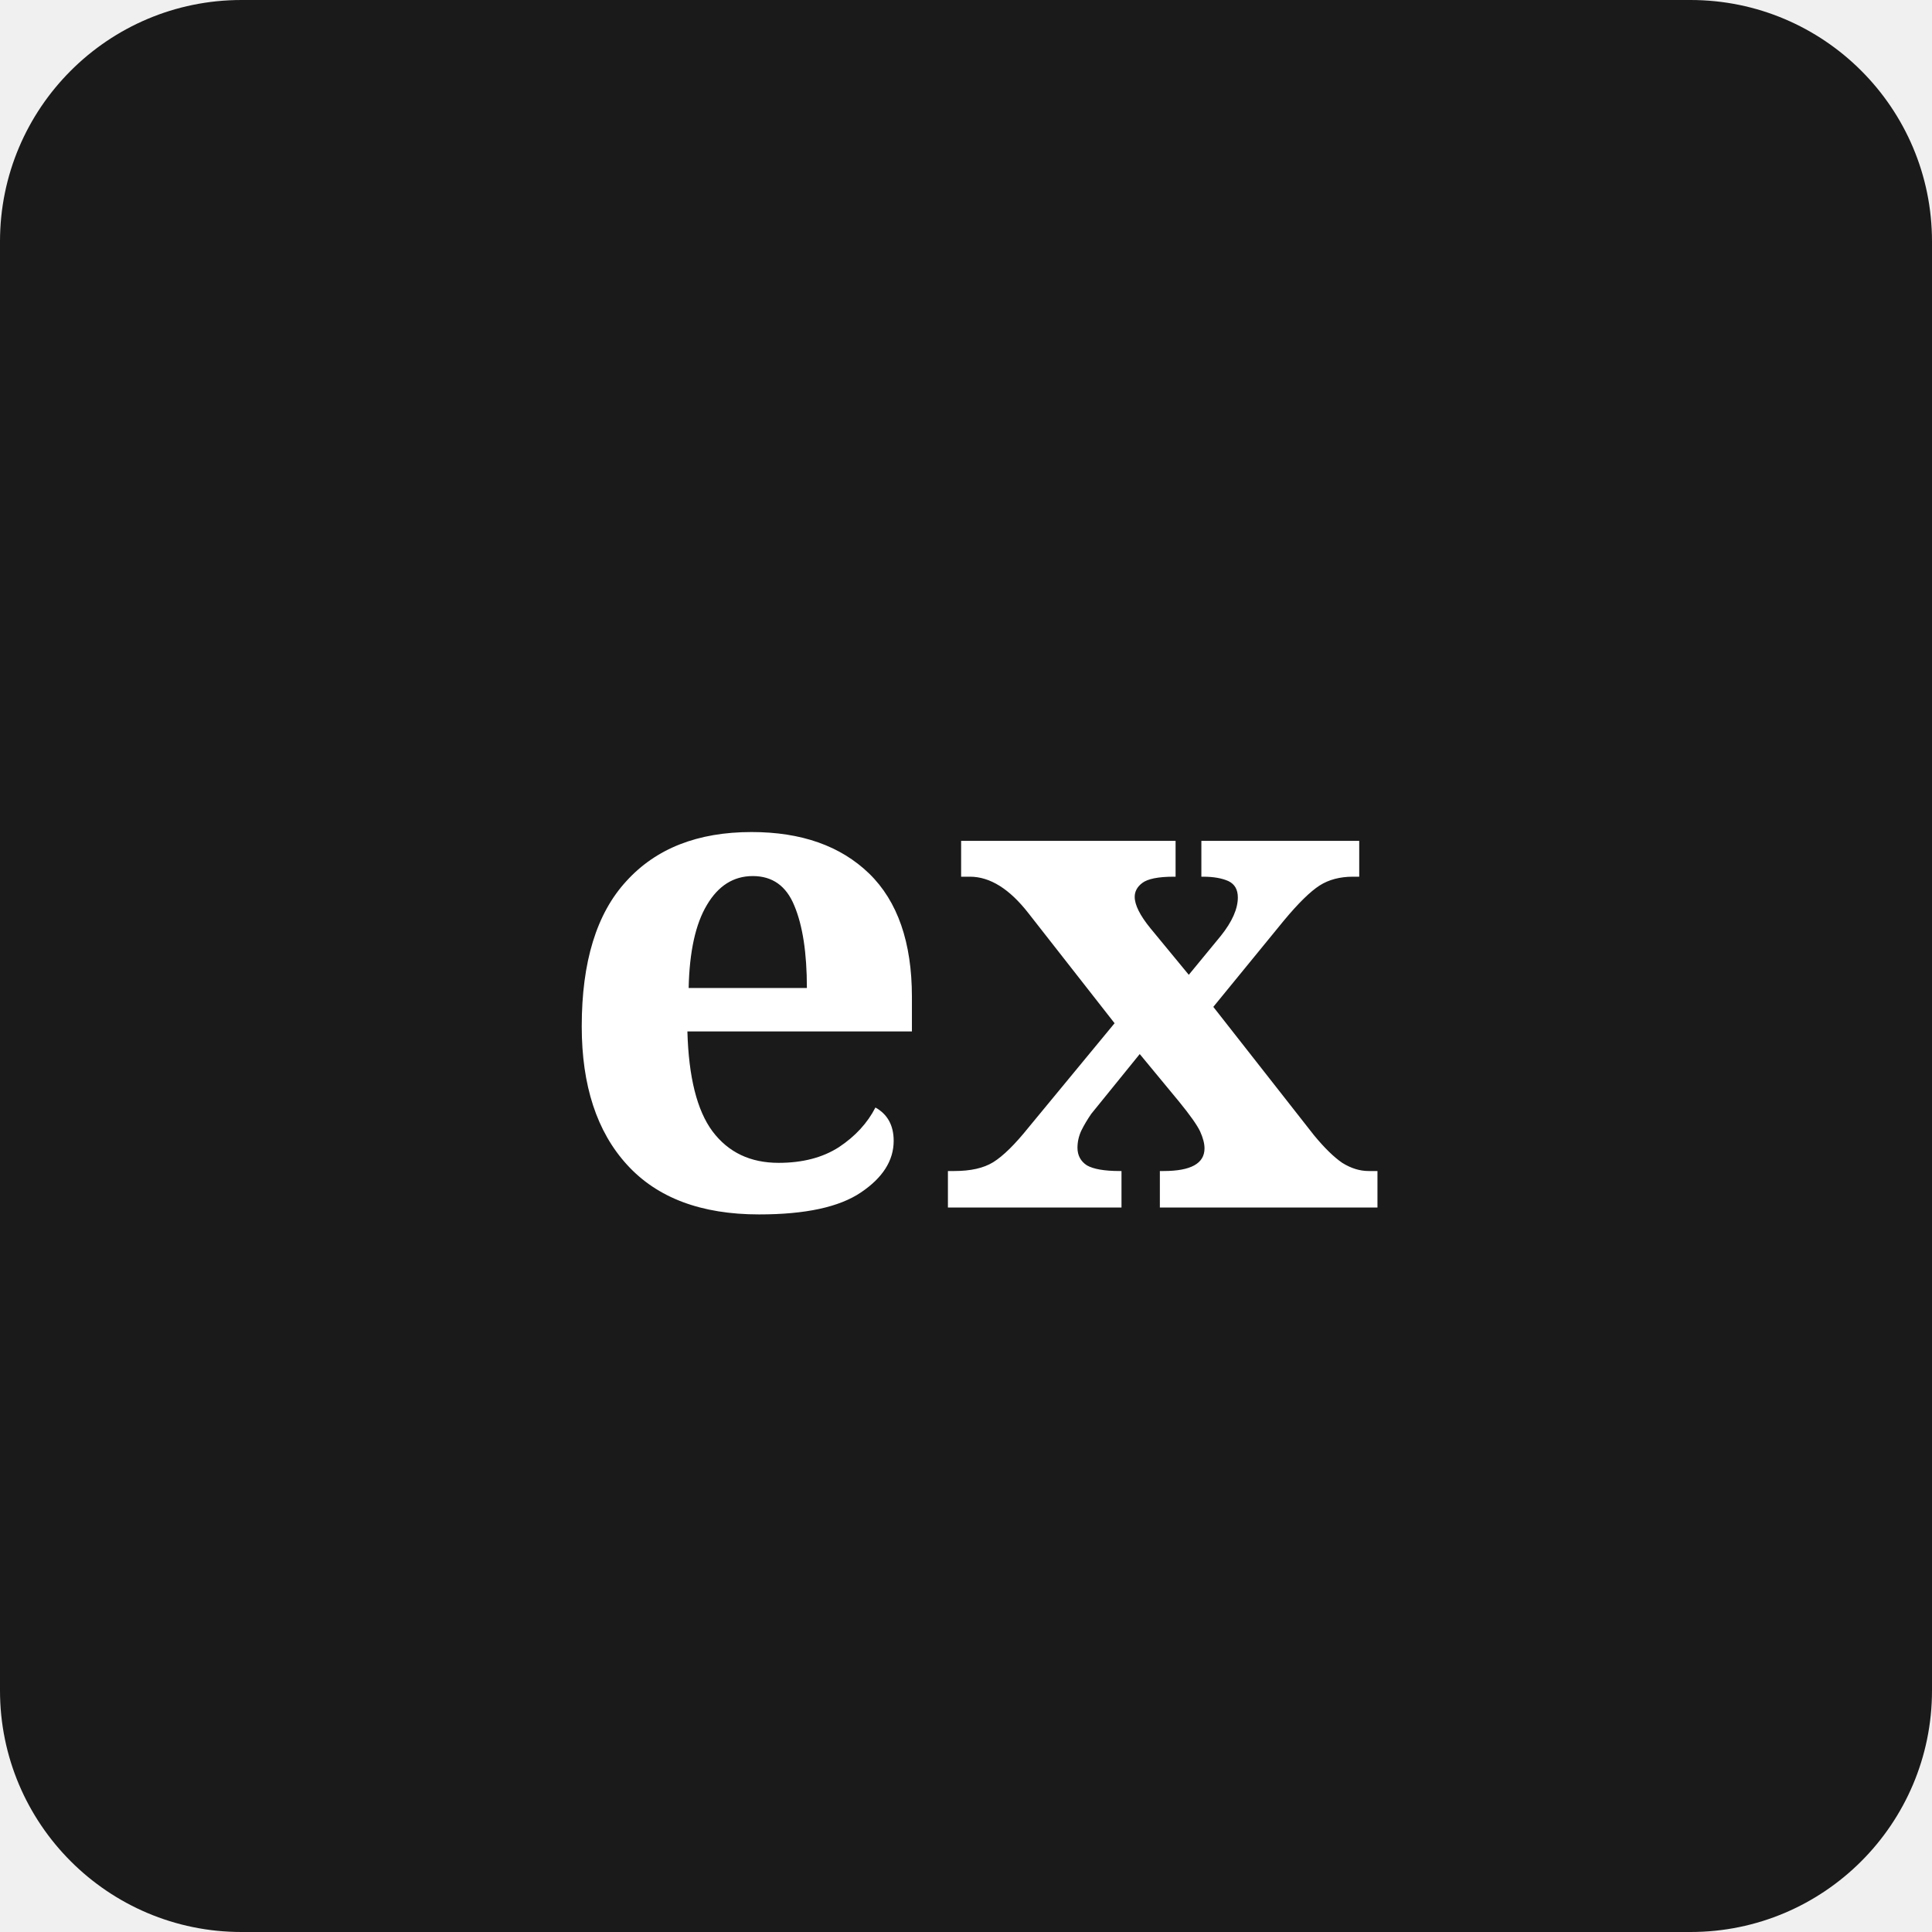
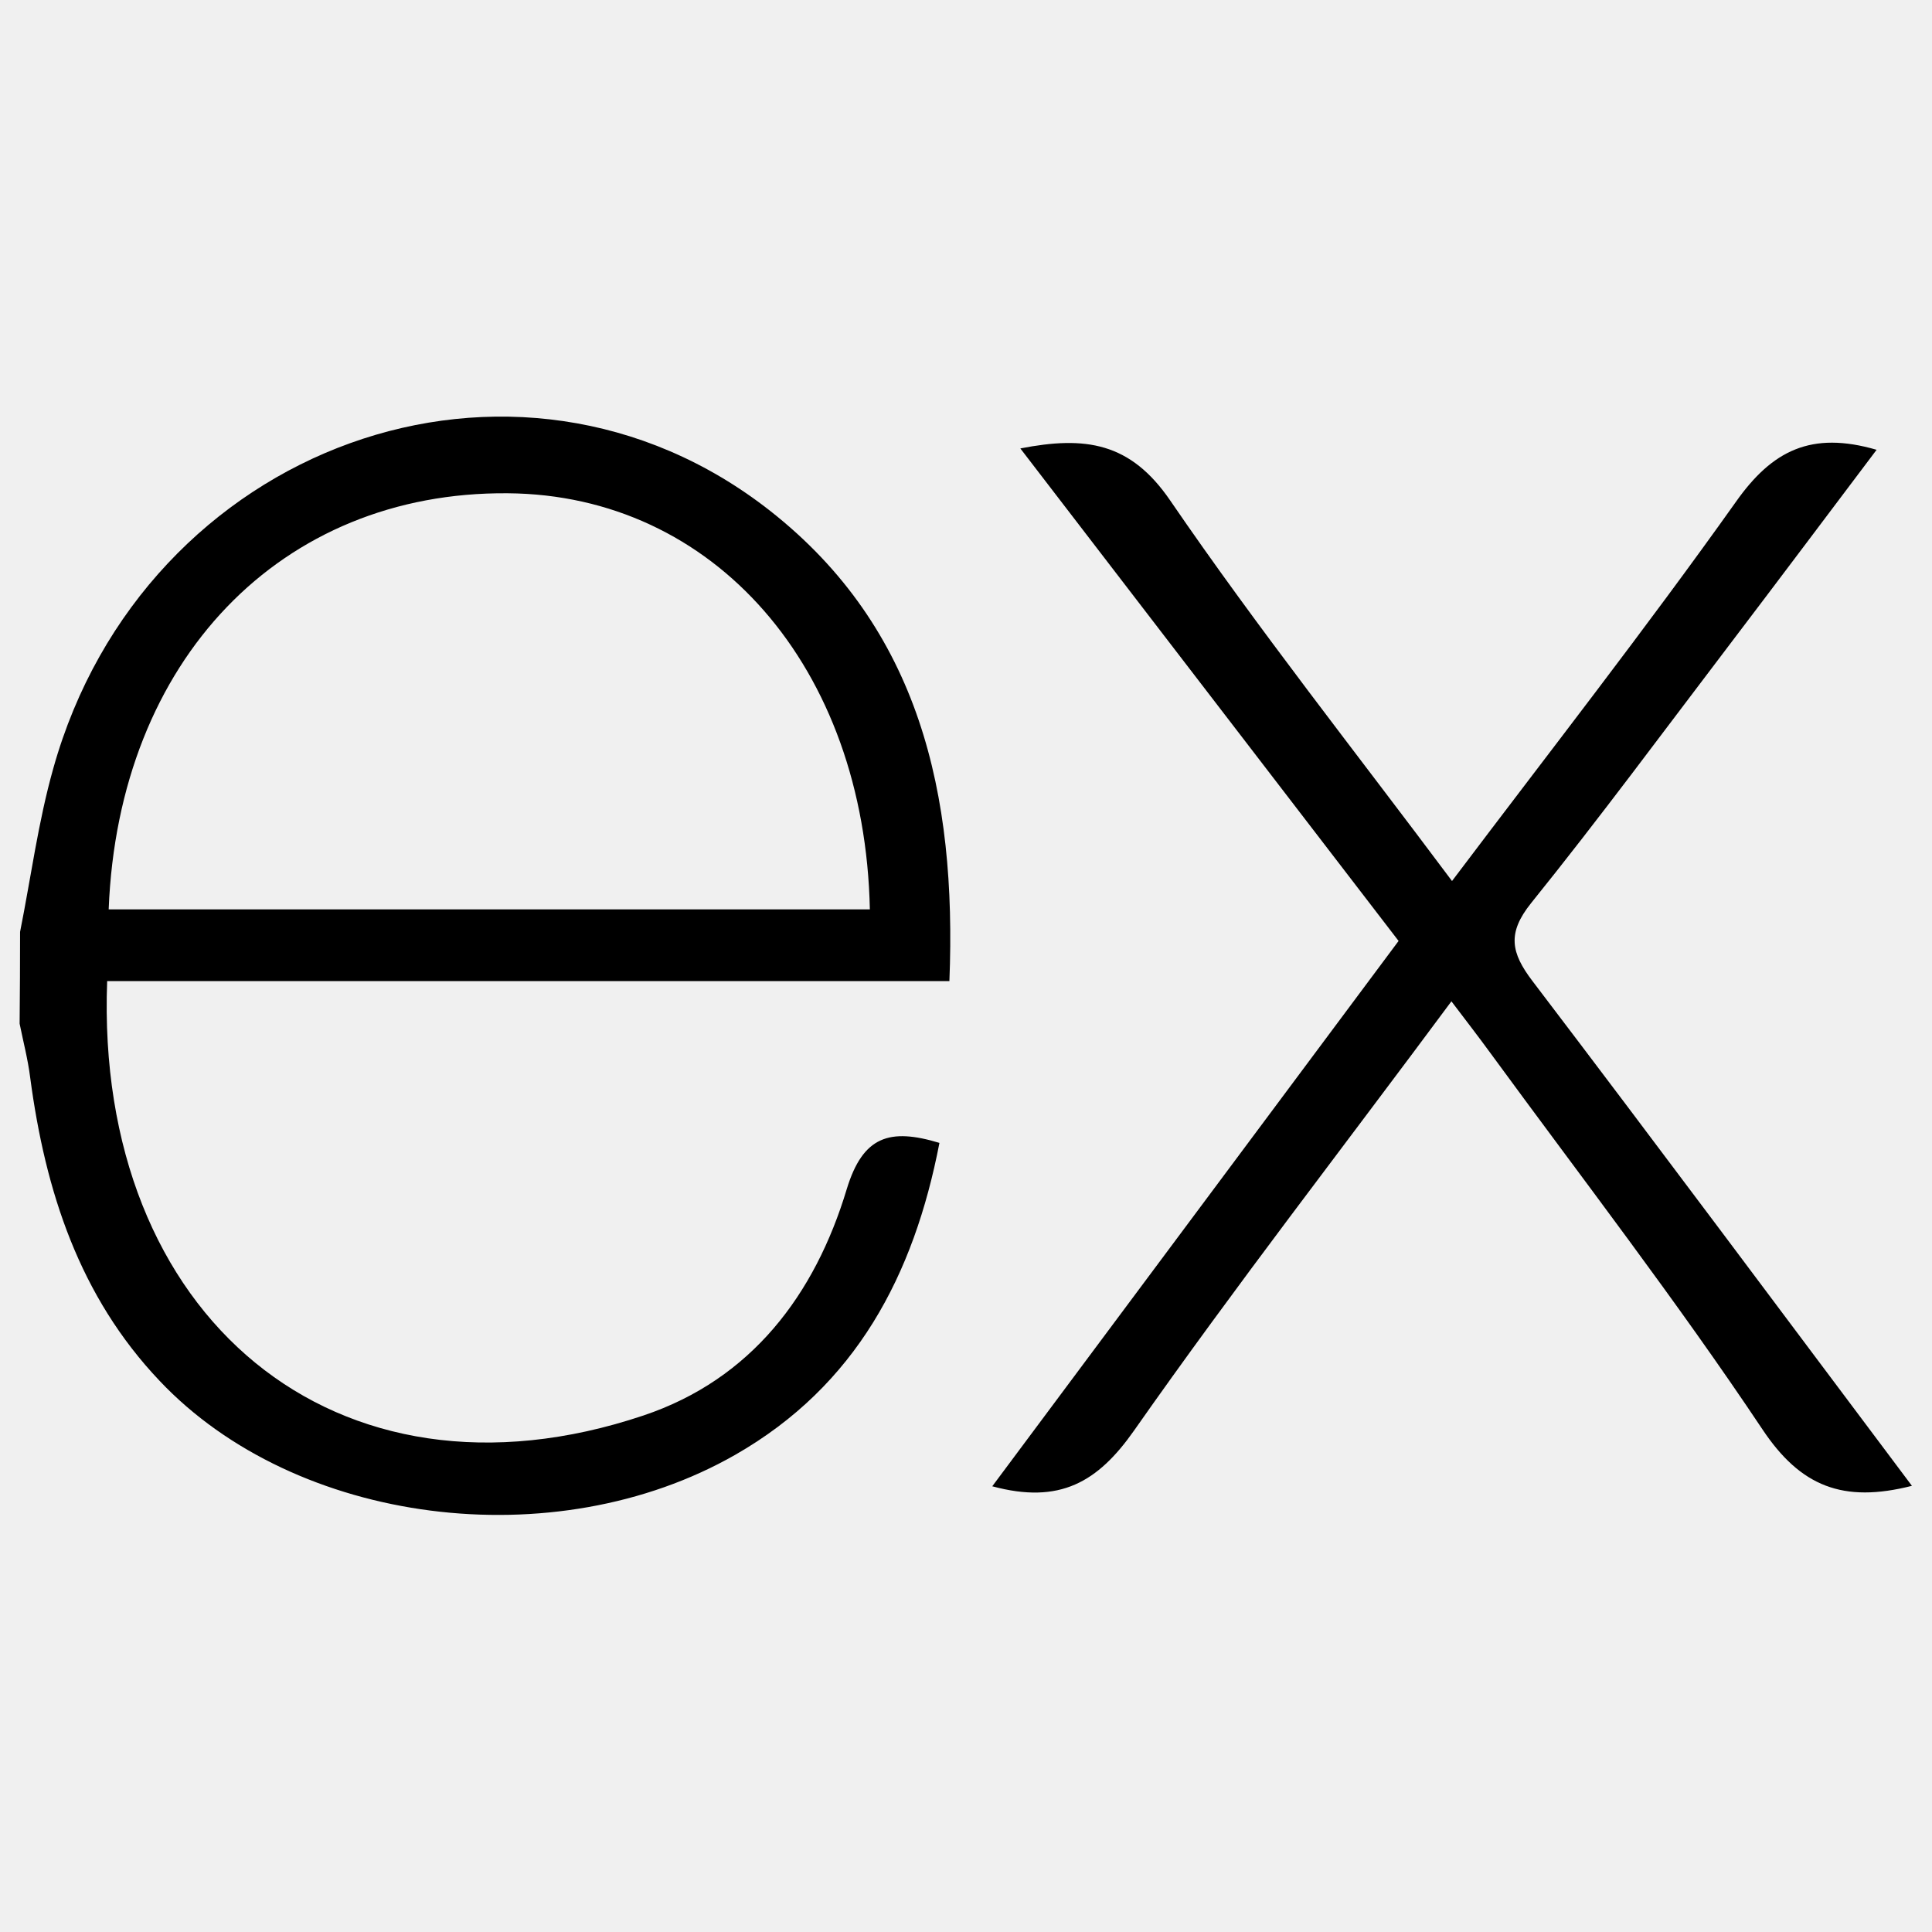
- <svg xmlns="http://www.w3.org/2000/svg" viewBox="0 0 48 48">
-   <rect width="48" height="48" rx="6" fill="#1a1a1a" />
-   <text x="24" y="30" font-family="Georgia, serif" font-weight="700" font-size="17" fill="#fff" text-anchor="middle">ex</text>
+ <svg xmlns="http://www.w3.org/2000/svg" viewBox="0 0 128 128">
+   <path d="M126.67 98.44c-4.56 1.16-7.38.05-9.91-3.75-5.68-8.51-11.95-16.63-18-24.9-.78-1.07-1.59-2.12-2.6-3.45C89 76 81.85 85.2 75.14 94.77c-2.4 3.42-4.92 4.91-9.4 3.7l26.92-36.13L67.6 29.71c4.31-.84 7.29-.41 9.93 3.45 5.83 8.52 12.26 16.63 18.67 25.21 6.45-8.55 12.8-16.67 18.8-25.11 2.41-3.42 5-4.72 9.33-3.46-3.28 4.35-6.49 8.63-9.72 12.88-4.36 5.73-8.64 11.53-13.16 17.14-1.61 2-1.35 3.3.09 5.19C109.9 76 118.16 87.1 126.67 98.44zM1.33 61.74c.72-3.61 1.2-7.29 2.2-10.83 6-21.43 30.6-30.34 47.5-17.06C60.93 41.64 63.39 52.62 62.9 65H7.1c-.84 22.21 15.15 35.62 35.53 28.78 7.15-2.4 11.36-8 13.47-15 1.07-3.51 2.84-4.06 6.14-3.06-1.69 8.76-5.52 16.08-13.52 20.66-12 6.86-29.13 4.64-38.14-4.89C5.26 85.89 3 78.92 2 71.39c-.15-1.2-.46-2.38-.7-3.57q.03-3.04.03-6.08zm5.87-1.49h50.43c-.33-16.06-10.33-27.47-24-27.57-15-.12-25.78 11.02-26.43 27.57z" />
</svg>
